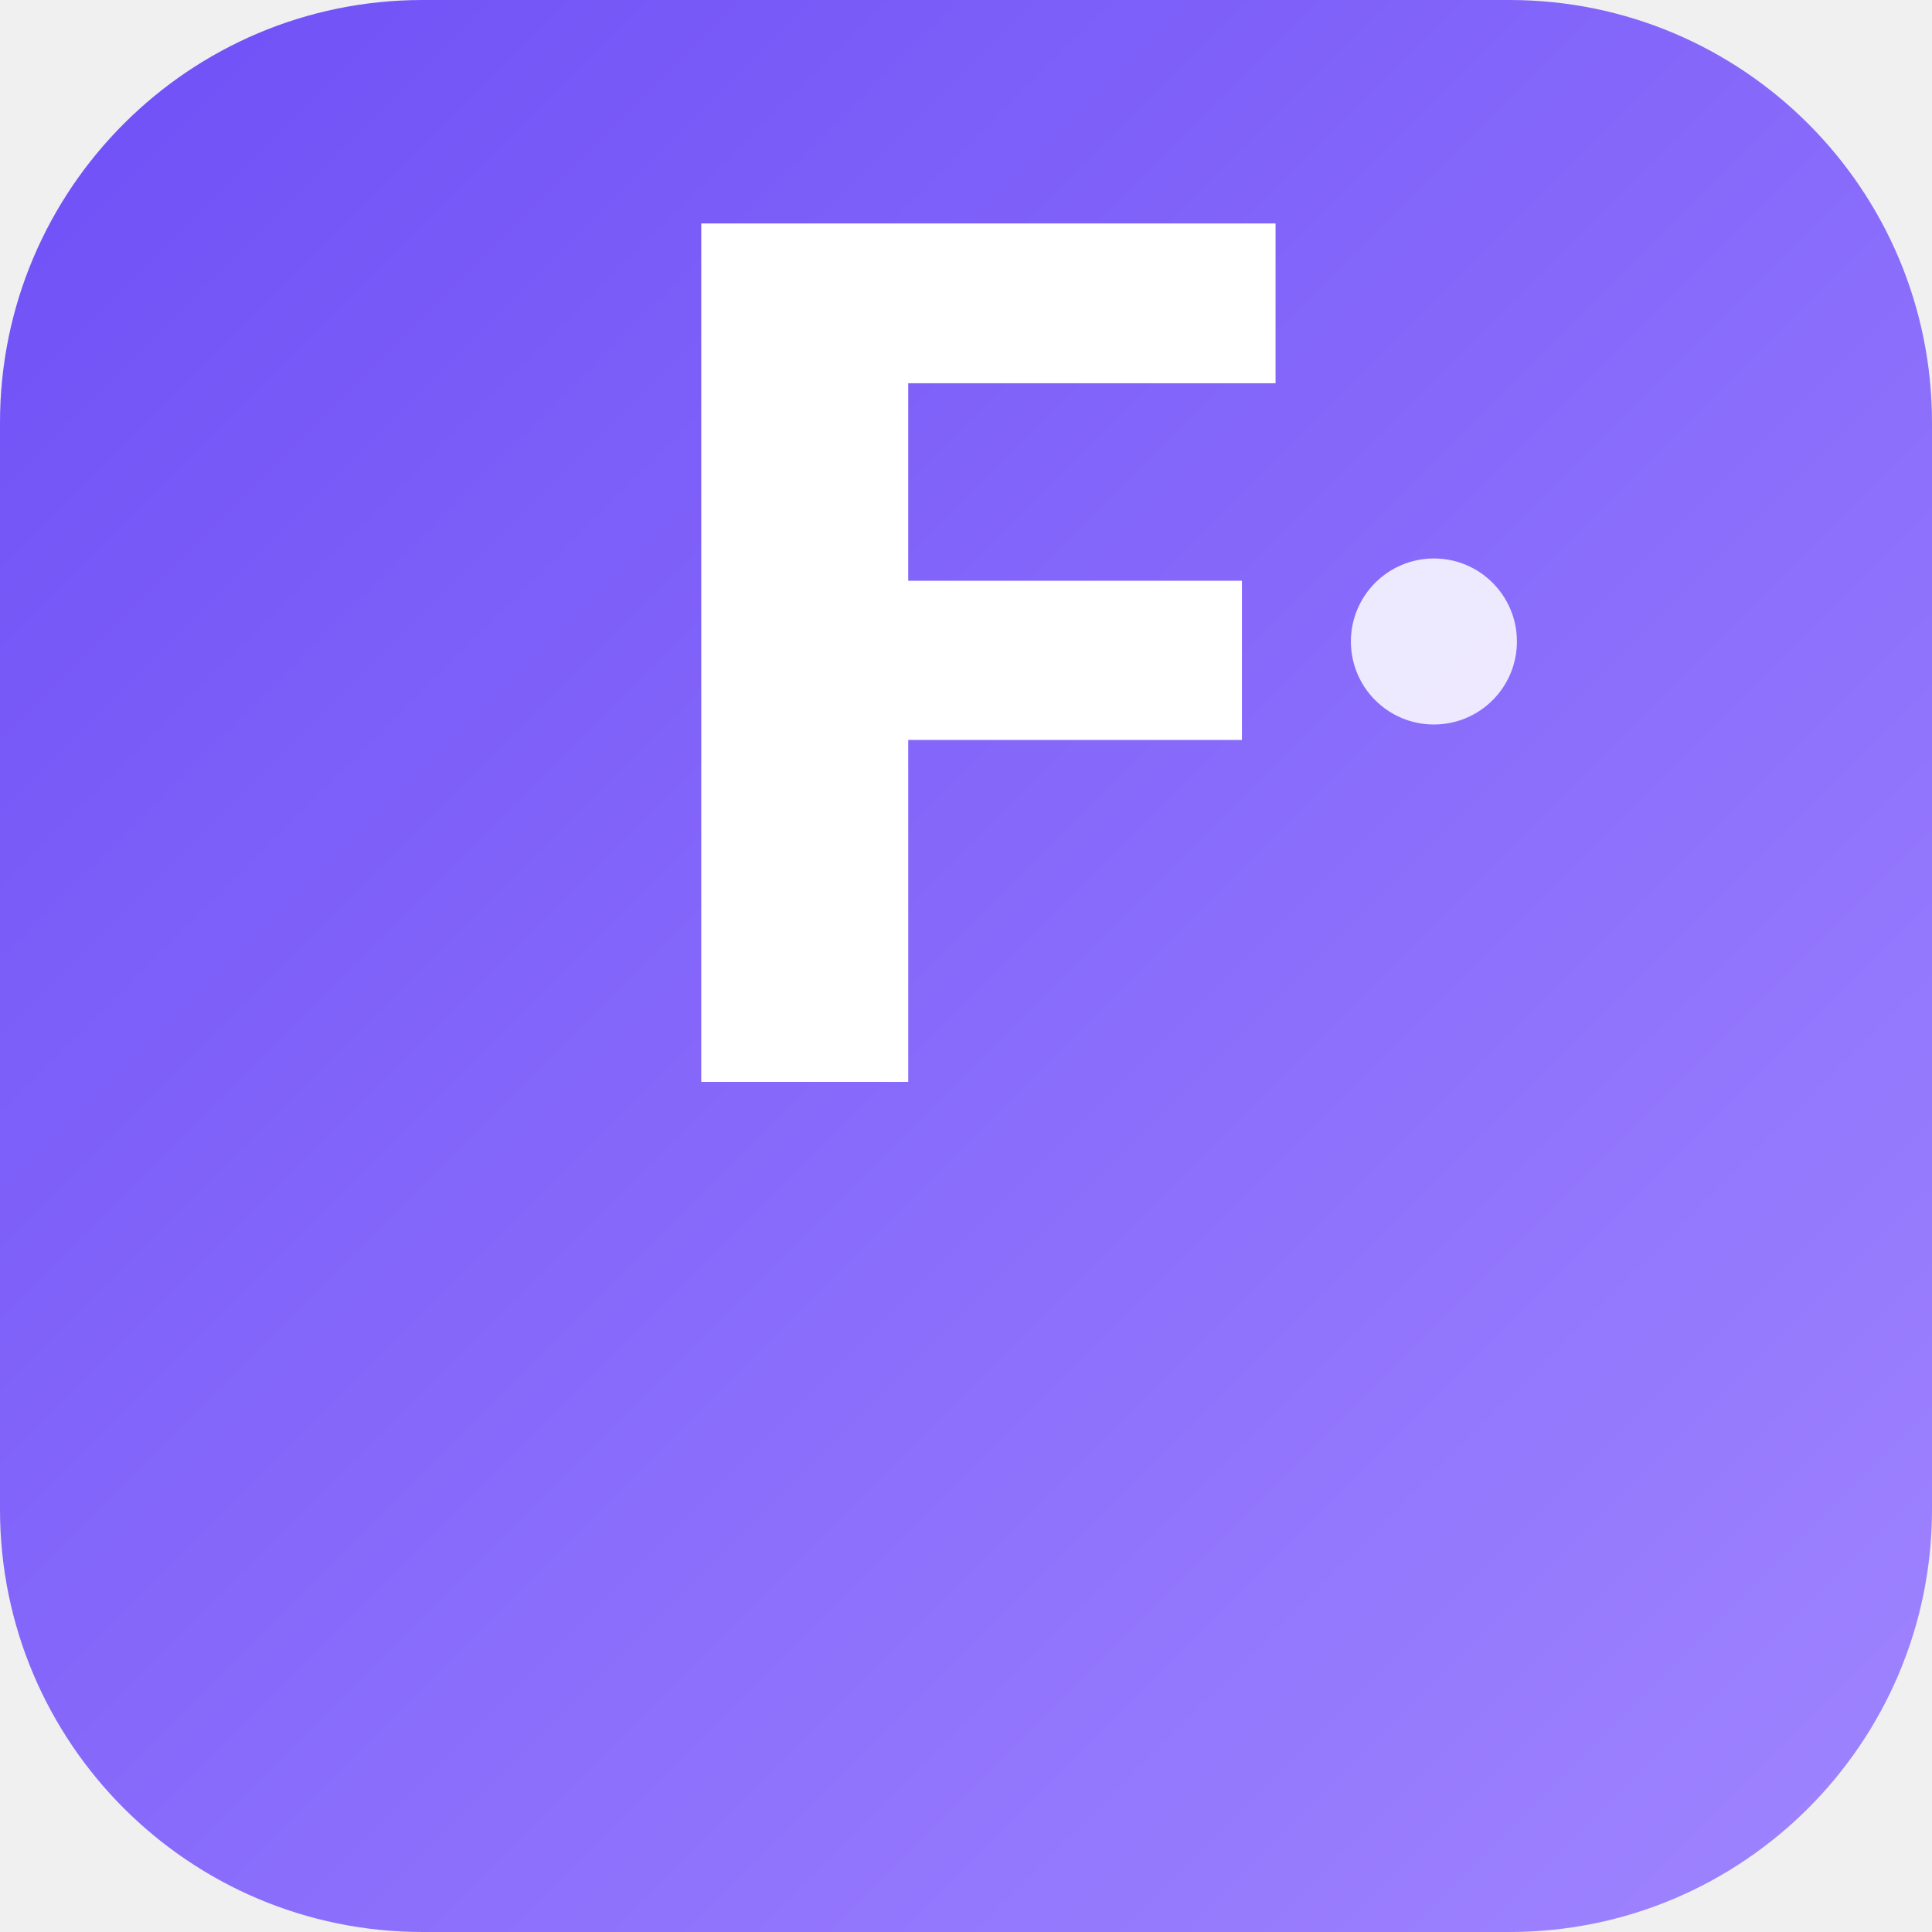
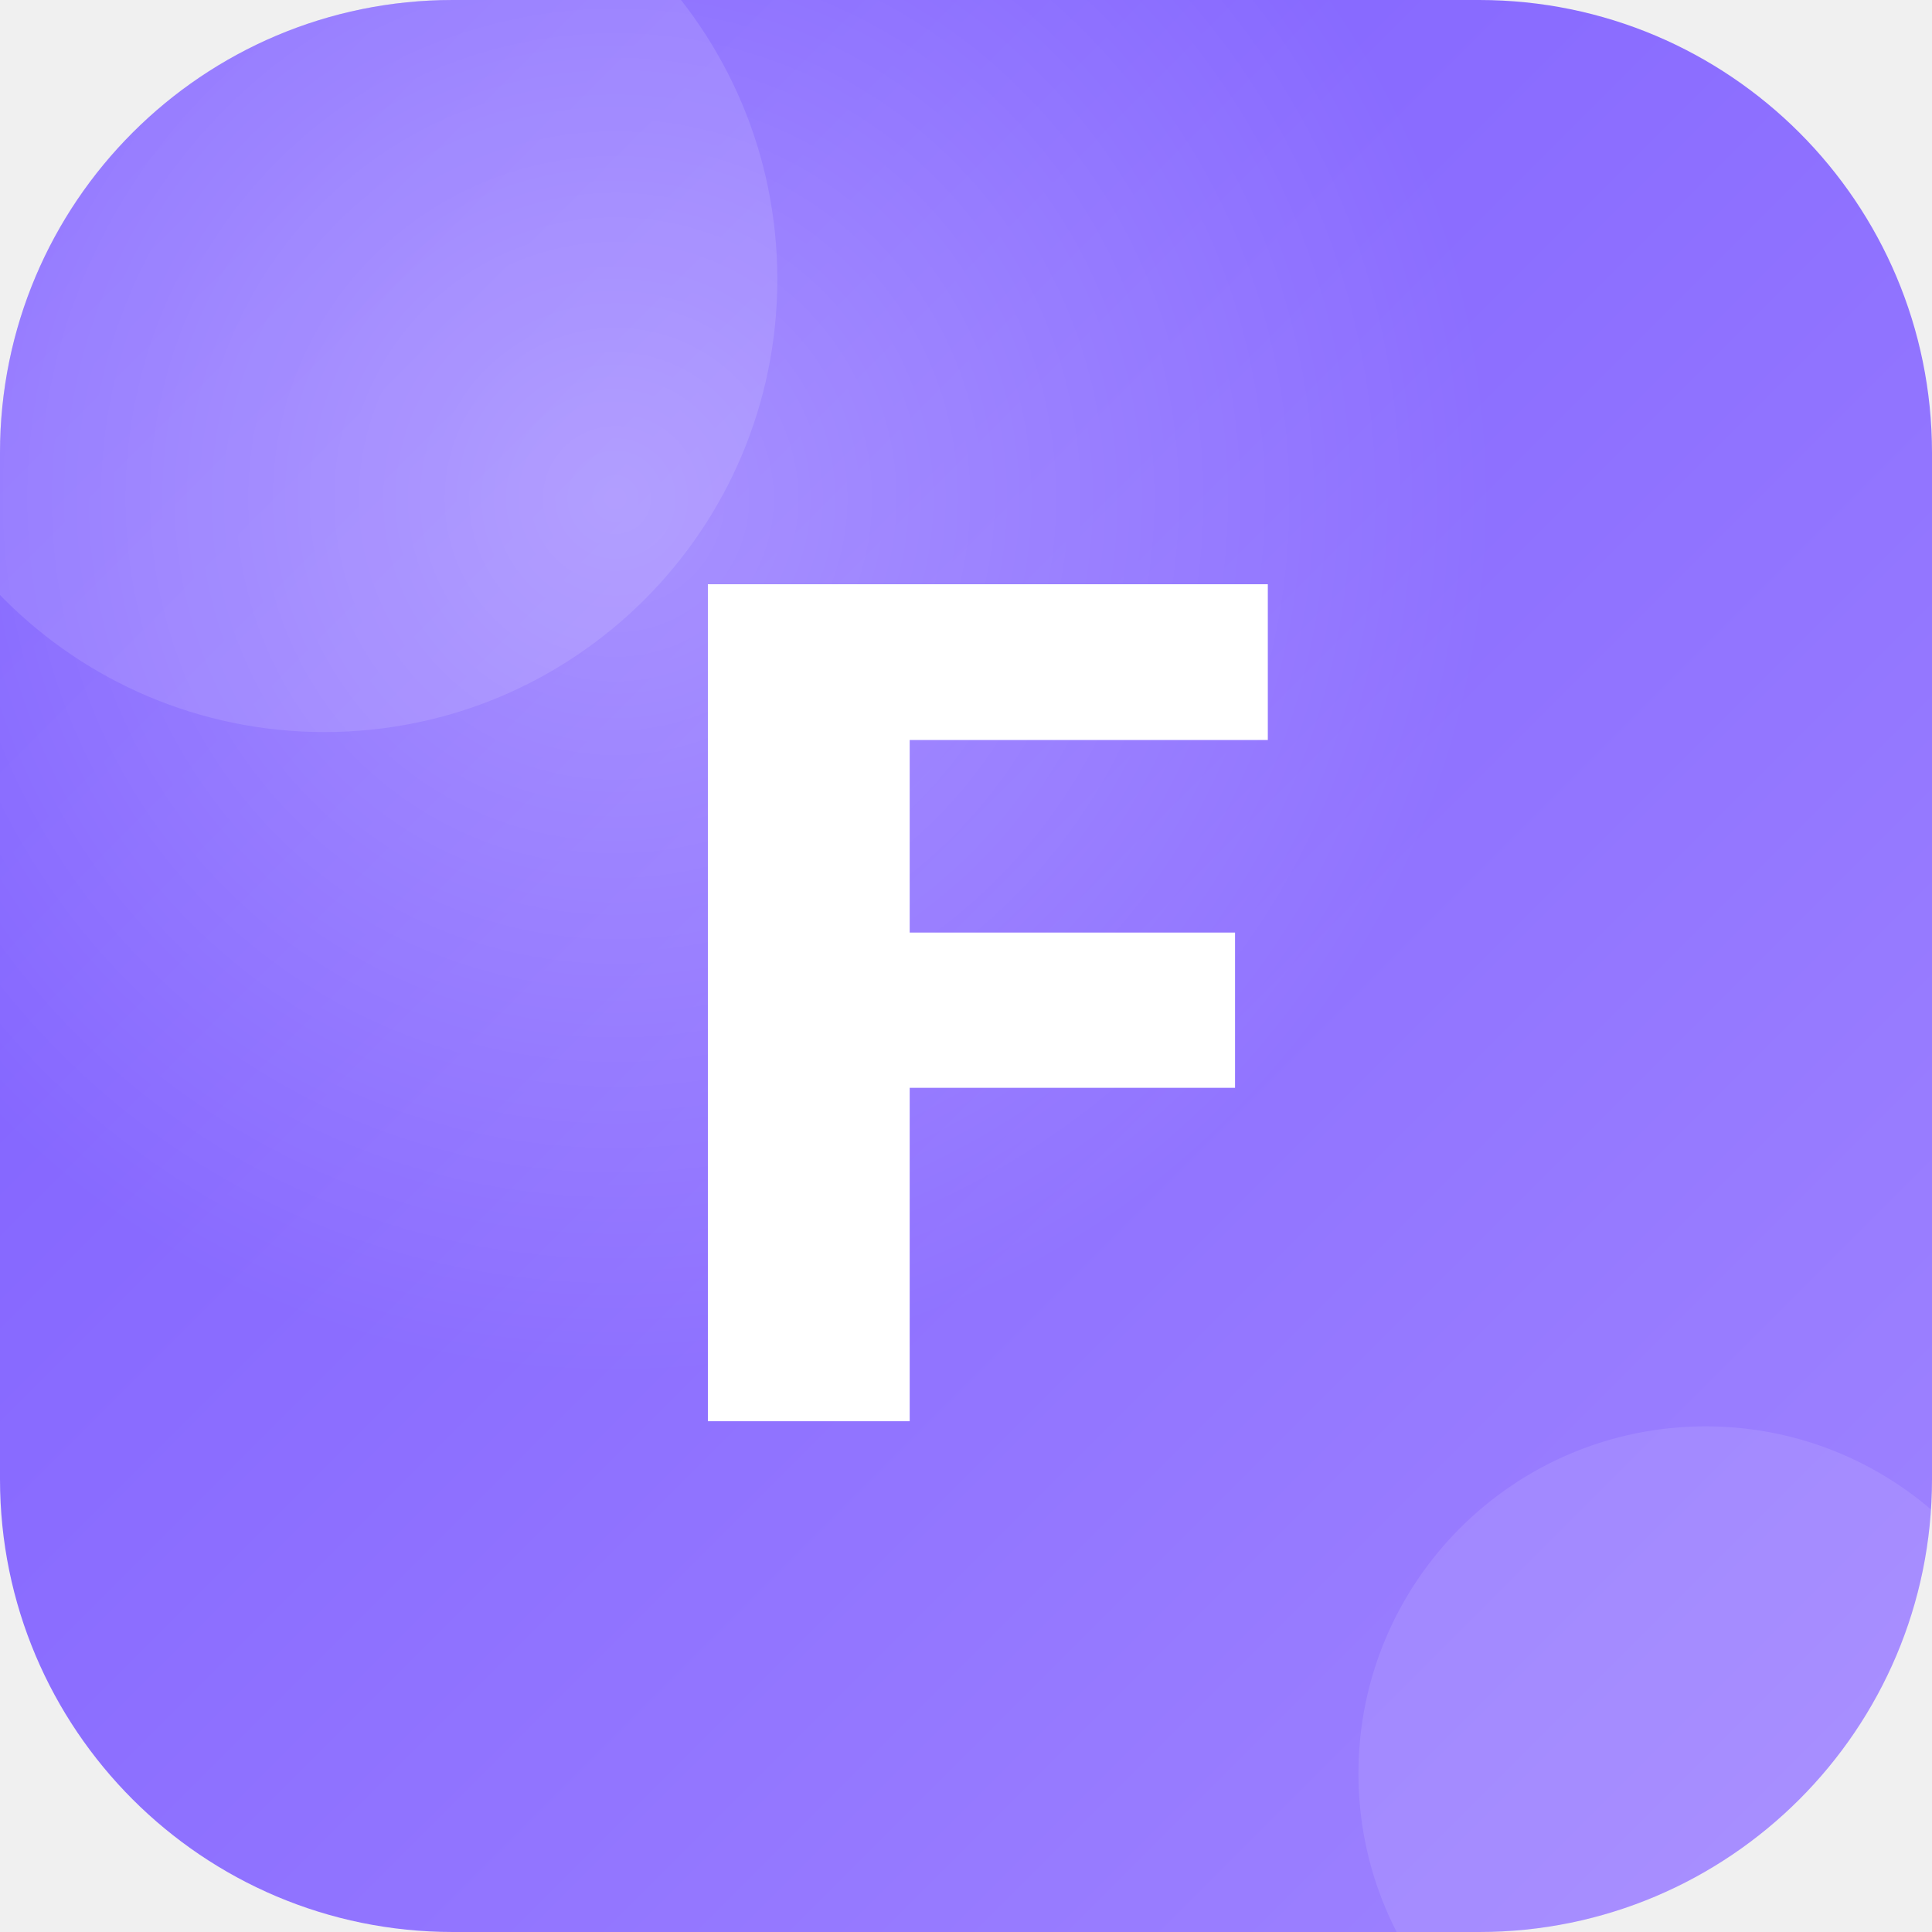
- <svg xmlns="http://www.w3.org/2000/svg" viewBox="0 0 512 512">
+ <svg xmlns="http://www.w3.org/2000/svg" viewBox="0 0 512 512" role="img" aria-label="Finça">
  <defs>
-     <linearGradient id="g" x1="0" y1="0" x2="1" y2="1">
-       <stop offset="0%" stop-color="#6E4FF6" />
+     <linearGradient id="bg" x1="0" y1="0" x2="1" y2="1">
+       <stop offset="0%" stop-color="#7B5BFF" />
      <stop offset="100%" stop-color="#A085FF" />
    </linearGradient>
+     <radialGradient id="glow" cx="32%" cy="26%" r="75%">
+       <stop offset="0%" stop-color="#FFFFFF" stop-opacity="0.28" />
+       <stop offset="60%" stop-color="#FFFFFF" stop-opacity="0" />
+     </radialGradient>
+     <clipPath id="round">
+       <rect width="512" height="512" rx="120" />
+     </clipPath>
  </defs>
-   <rect width="512" height="512" rx="112" fill="url(#g)" />
-   <text x="50%" y="56%" text-anchor="middle" font-family="-apple-system, Segoe UI, Roboto, sans-serif" font-size="320" font-weight="800" fill="#fff" letter-spacing="-12">F</text>
-   <circle cx="380" cy="170" r="22" fill="#fff" opacity="0.85" />
+   <g clip-path="url(#round)">
+     <rect width="512" height="512" fill="url(#bg)" />
+     <rect width="512" height="512" fill="url(#glow)" />
+     <circle cx="86" cy="74" r="120" fill="#FFFFFF" opacity="0.12" />
+     <circle cx="452" cy="470" r="92" fill="#FFFFFF" opacity="0.10" />
+   </g>
+   <text x="256" y="270" text-anchor="middle" dominant-baseline="central" font-family="'Plus Jakarta Sans', -apple-system, 'Segoe UI', Roboto, sans-serif" font-size="312" font-weight="800" letter-spacing="-14" fill="#FFFFFF">F</text>
</svg>
